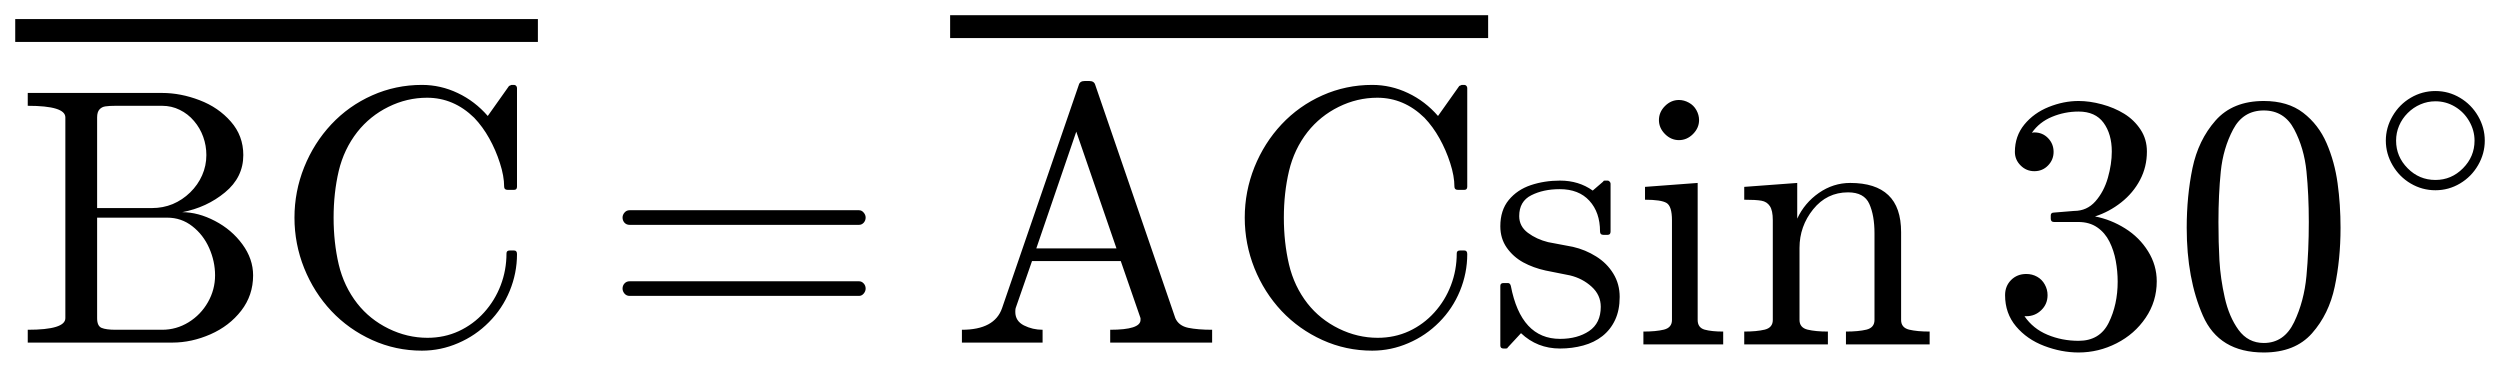
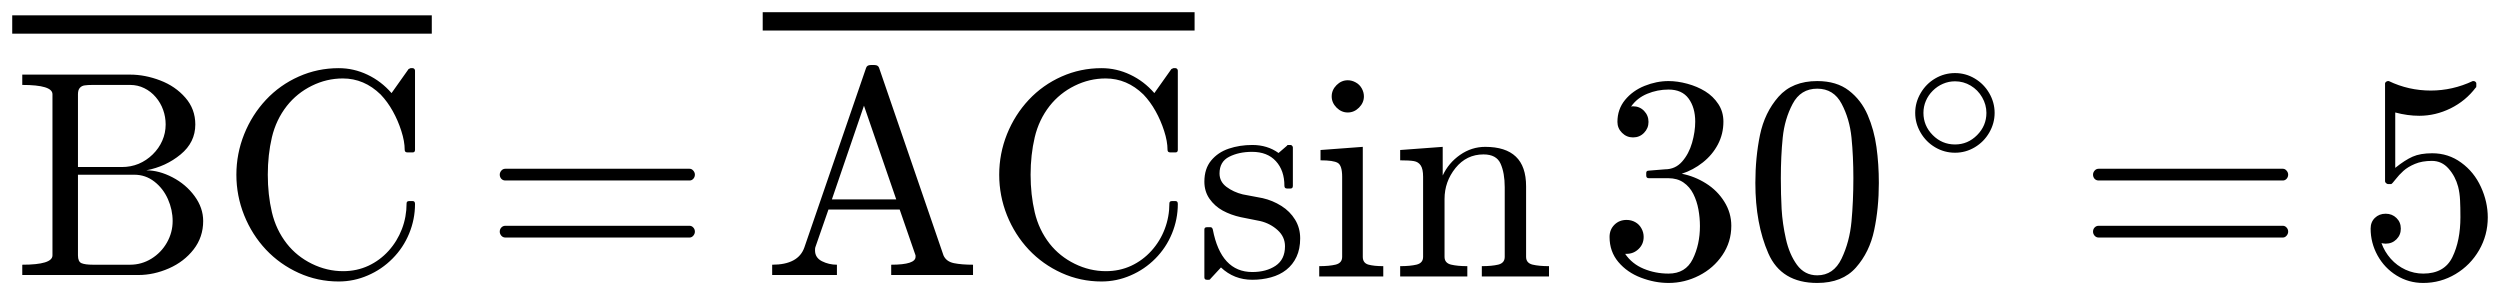
- <svg xmlns="http://www.w3.org/2000/svg" width="82.089pt" height="12.074pt" viewBox="0 0 82.089 12.074" version="1.1">
+ <svg xmlns="http://www.w3.org/2000/svg" width="102.261pt" height="12.074pt" viewBox="0 0 102.261 12.074" version="1.1">
  <defs>
    <style type="text/css">*{stroke-linejoin: round; stroke-linecap: butt}</style>
  </defs>
  <g id="figure_1">
    <g id="patch_1">
-       <path d="M 0 12.074  L 82.089 12.074  L 82.089 0  L 0 0  L 0 12.074  z " style="fill: none; opacity: 0" />
+       <path d="M 0 12.074  L 102.261 12.074  L 102.261 0  L 0 0  L 0 12.074  z " style="fill: none; opacity: 0" />
    </g>
    <g id="axes_1">
      <g id="patch_2">
-         <path d="M 0.911 11.249  L 0.911 10.828  Q 2.146 10.828 2.146 10.447  L 2.146 3.854  Q 2.146 3.474 0.911 3.474  L 0.911 3.052  L 5.322 3.052  Q 5.932 3.052 6.553 3.29  Q 7.173 3.526 7.58 3.993  Q 7.989 4.458 7.989 5.092  Q 7.989 5.823 7.387 6.318  Q 6.787 6.813 5.984 6.967  Q 6.506 6.967 7.057 7.254  Q 7.608 7.541 7.959 8.021  Q 8.311 8.501 8.311 9.041  Q 8.311 9.697 7.921 10.201  Q 7.531 10.704 6.911 10.977  Q 6.29 11.249 5.662 11.249  L 0.911 11.249  z M 3.189 10.447  Q 3.189 10.704 3.335 10.766  Q 3.483 10.828 3.798 10.828  L 5.322 10.828  Q 5.791 10.828 6.192 10.582  Q 6.594 10.334 6.828 9.922  Q 7.062 9.509 7.062 9.041  Q 7.062 8.583 6.869 8.146  Q 6.676 7.709 6.314 7.428  Q 5.954 7.147 5.493 7.147  L 3.189 7.147  L 3.189 10.447  z M 3.189 6.832  L 4.989 6.832  Q 5.353 6.832 5.671 6.701  Q 5.99 6.567 6.245 6.318  Q 6.5 6.069 6.637 5.756  Q 6.776 5.442 6.776 5.092  Q 6.776 4.781 6.673 4.494  Q 6.571 4.207 6.371 3.973  Q 6.172 3.738 5.902 3.607  Q 5.634 3.474 5.322 3.474  L 3.798 3.474  Q 3.583 3.474 3.462 3.493  Q 3.342 3.509 3.266 3.594  Q 3.189 3.678 3.189 3.854  L 3.189 6.832  z M 11.732 9.967  Q 12.142 10.488 12.757 10.79  Q 13.372 11.092 14.036 11.092  Q 14.591 11.092 15.065 10.873  Q 15.542 10.651 15.896 10.259  Q 16.25 9.866 16.44 9.369  Q 16.631 8.87 16.631 8.319  Q 16.631 8.225 16.736 8.225  L 16.882 8.225  Q 16.976 8.225 16.976 8.343  Q 16.976 8.969 16.736 9.553  Q 16.496 10.136 16.055 10.578  Q 15.617 11.021 15.045 11.266  Q 14.475 11.514 13.854 11.514  Q 12.992 11.514 12.221 11.165  Q 11.45 10.816 10.879 10.211  Q 10.309 9.603 9.988 8.806  Q 9.669 8.009 9.669 7.147  Q 9.669 6.286 9.988 5.489  Q 10.309 4.692 10.879 4.083  Q 11.45 3.474 12.221 3.131  Q 12.992 2.788 13.854 2.788  Q 14.469 2.788 15.032 3.056  Q 15.594 3.322 16.016 3.808  L 16.714 2.823  Q 16.783 2.788 16.794 2.788  L 16.882 2.788  Q 16.918 2.788 16.946 2.817  Q 16.976 2.848 16.976 2.889  L 16.976 6.129  Q 16.976 6.234 16.882 6.234  L 16.667 6.234  Q 16.554 6.234 16.554 6.129  Q 16.554 5.782 16.415 5.354  Q 16.279 4.927 16.065 4.544  Q 15.851 4.16 15.57 3.866  Q 14.897 3.209 14.023 3.209  Q 13.361 3.209 12.754 3.509  Q 12.148 3.808 11.732 4.334  Q 11.293 4.897 11.122 5.615  Q 10.954 6.333 10.954 7.147  Q 10.954 7.963 11.122 8.684  Q 11.293 9.404 11.732 9.967  z M 20.671 9.716  Q 20.572 9.716 20.506 9.641  Q 20.442 9.564 20.442 9.476  Q 20.442 9.376 20.506 9.307  Q 20.572 9.236 20.671 9.236  L 28.207 9.236  Q 28.295 9.236 28.359 9.307  Q 28.424 9.376 28.424 9.476  Q 28.424 9.564 28.359 9.641  Q 28.295 9.716 28.207 9.716  L 20.671 9.716  z M 20.671 7.383  Q 20.572 7.383 20.506 7.314  Q 20.442 7.242 20.442 7.143  Q 20.442 7.055 20.506 6.98  Q 20.572 6.903 20.671 6.903  L 28.207 6.903  Q 28.295 6.903 28.359 6.98  Q 28.424 7.055 28.424 7.143  Q 28.424 7.242 28.359 7.314  Q 28.295 7.383 28.207 7.383  L 20.671 7.383  z M 31.585 11.249  L 31.585 10.828  Q 32.657 10.828 32.903 10.119  L 35.423 2.788  Q 35.458 2.66 35.616 2.66  L 35.77 2.66  Q 35.927 2.66 35.963 2.788  L 38.593 10.447  Q 38.704 10.698 39.017 10.764  Q 39.332 10.828 39.801 10.828  L 39.801 11.249  L 36.454 11.249  L 36.454 10.828  Q 37.45 10.828 37.45 10.505  L 37.45 10.447  L 36.801 8.572  L 33.887 8.572  L 33.349 10.119  Q 33.338 10.16 33.338 10.241  Q 33.338 10.541 33.621 10.685  Q 33.906 10.828 34.234 10.828  L 34.234 11.249  L 31.585 11.249  z M 34.028 8.156  L 36.66 8.156  L 35.34 4.323  L 34.028 8.156  z M 42.934 9.967  Q 43.345 10.488 43.96 10.79  Q 44.575 11.092 45.238 11.092  Q 45.793 11.092 46.268 10.873  Q 46.744 10.651 47.098 10.259  Q 47.453 9.866 47.642 9.369  Q 47.833 8.87 47.833 8.319  Q 47.833 8.225 47.938 8.225  L 48.085 8.225  Q 48.178 8.225 48.178 8.343  Q 48.178 8.969 47.938 9.553  Q 47.698 10.136 47.258 10.578  Q 46.819 11.021 46.247 11.266  Q 45.677 11.514 45.057 11.514  Q 44.194 11.514 43.423 11.165  Q 42.653 10.816 42.081 10.211  Q 41.511 9.603 41.19 8.806  Q 40.872 8.009 40.872 7.147  Q 40.872 6.286 41.19 5.489  Q 41.511 4.692 42.081 4.083  Q 42.653 3.474 43.423 3.131  Q 44.194 2.788 45.057 2.788  Q 45.672 2.788 46.234 3.056  Q 46.797 3.322 47.218 3.808  L 47.916 2.823  Q 47.985 2.788 47.997 2.788  L 48.085 2.788  Q 48.12 2.788 48.148 2.817  Q 48.178 2.848 48.178 2.889  L 48.178 6.129  Q 48.178 6.234 48.085 6.234  L 47.869 6.234  Q 47.757 6.234 47.757 6.129  Q 47.757 5.782 47.618 5.354  Q 47.481 4.927 47.267 4.544  Q 47.053 4.16 46.772 3.866  Q 46.099 3.209 45.225 3.209  Q 44.563 3.209 43.956 3.509  Q 43.35 3.808 42.934 4.334  Q 42.495 4.897 42.325 5.615  Q 42.156 6.333 42.156 7.147  Q 42.156 7.963 42.325 8.684  Q 42.495 9.404 42.934 9.967  z M 49.264 11.345  L 49.264 9.387  Q 49.264 9.294 49.369 9.294  L 49.515 9.294  Q 49.584 9.294 49.609 9.387  Q 49.943 11.127 51.225 11.127  Q 51.795 11.127 52.178 10.871  Q 52.562 10.612 52.562 10.074  Q 52.562 9.686 52.262 9.414  Q 51.964 9.142 51.553 9.043  L 50.751 8.883  Q 50.348 8.795 50.016 8.615  Q 49.686 8.433 49.474 8.131  Q 49.264 7.829 49.264 7.43  Q 49.264 6.903 49.541 6.567  Q 49.819 6.23 50.263 6.08  Q 50.709 5.93 51.225 5.93  Q 51.842 5.93 52.298 6.258  L 52.644 5.96  Q 52.644 5.93 52.703 5.93  L 52.791 5.93  Q 52.826 5.93 52.854 5.964  Q 52.884 5.996 52.884 6.029  L 52.884 7.601  Q 52.884 7.711 52.791 7.711  L 52.644 7.711  Q 52.538 7.711 52.538 7.601  Q 52.538 6.973 52.189 6.592  Q 51.842 6.211 51.214 6.211  Q 50.676 6.211 50.28 6.412  Q 49.884 6.611 49.884 7.096  Q 49.884 7.43 50.168 7.644  Q 50.453 7.857 50.833 7.951  L 51.647 8.105  Q 52.058 8.199 52.412 8.422  Q 52.766 8.643 52.974 8.984  Q 53.183 9.324 53.183 9.751  Q 53.183 10.184 53.033 10.505  Q 52.884 10.824 52.616 11.036  Q 52.35 11.246 51.986 11.345  Q 51.624 11.444 51.225 11.444  Q 50.475 11.444 49.943 10.94  L 49.504 11.414  Q 49.504 11.444 49.438 11.444  L 49.369 11.444  Q 49.264 11.444 49.264 11.345  z M 53.962 11.309  L 53.962 10.887  Q 54.373 10.887 54.635 10.824  Q 54.9 10.758 54.9 10.507  L 54.9 7.231  Q 54.9 6.768 54.72 6.663  Q 54.542 6.558 54.015 6.558  L 54.015 6.136  L 55.744 6.007  L 55.744 10.507  Q 55.744 10.758 55.972 10.824  Q 56.201 10.887 56.582 10.887  L 56.582 11.309  L 53.962 11.309  z M 54.472 3.944  Q 54.472 3.68 54.671 3.481  Q 54.87 3.283 55.129 3.283  Q 55.297 3.283 55.455 3.371  Q 55.614 3.457 55.702 3.616  Q 55.79 3.774 55.79 3.944  Q 55.79 4.201 55.59 4.402  Q 55.391 4.601 55.129 4.601  Q 54.87 4.601 54.671 4.402  Q 54.472 4.201 54.472 3.944  z M 57.273 11.309  L 57.273 10.887  Q 57.682 10.887 57.946 10.824  Q 58.211 10.758 58.211 10.507  L 58.211 7.231  Q 58.211 6.909 58.113 6.766  Q 58.018 6.622 57.836 6.59  Q 57.654 6.558 57.273 6.558  L 57.273 6.136  L 59.013 6.007  L 59.013 7.179  Q 59.253 6.663 59.724 6.335  Q 60.196 6.007 60.753 6.007  Q 61.586 6.007 62.004 6.406  Q 62.424 6.804 62.424 7.623  L 62.424 10.507  Q 62.424 10.758 62.686 10.824  Q 62.951 10.887 63.361 10.887  L 63.361 11.309  L 60.613 11.309  L 60.613 10.887  Q 61.023 10.887 61.286 10.824  Q 61.55 10.758 61.55 10.507  L 61.55 7.659  Q 61.55 7.074 61.38 6.695  Q 61.211 6.316 60.682 6.316  Q 59.986 6.316 59.536 6.873  Q 59.088 7.43 59.088 8.139  L 59.088 10.507  Q 59.088 10.758 59.353 10.824  Q 59.617 10.887 60.02 10.887  L 60.02 11.309  L 57.273 11.309  z M 66.475 10.383  Q 66.756 10.794 67.231 10.992  Q 67.707 11.191 68.251 11.191  Q 68.948 11.191 69.241 10.597  Q 69.535 10.002 69.535 9.247  Q 69.535 8.908 69.473 8.568  Q 69.411 8.227 69.265 7.934  Q 69.119 7.642 68.864 7.466  Q 68.609 7.289 68.239 7.289  L 67.443 7.289  Q 67.338 7.289 67.338 7.179  L 67.338 7.074  Q 67.338 6.98 67.443 6.98  L 68.104 6.926  Q 68.526 6.926 68.804 6.611  Q 69.083 6.294 69.213 5.84  Q 69.342 5.386 69.342 4.976  Q 69.342 4.402 69.072 4.032  Q 68.802 3.663 68.251 3.663  Q 67.795 3.663 67.379 3.836  Q 66.963 4.008 66.717 4.361  Q 66.739 4.355 66.756 4.351  Q 66.775 4.348 66.798 4.348  Q 67.068 4.348 67.249 4.535  Q 67.431 4.723 67.431 4.987  Q 67.431 5.246 67.249 5.433  Q 67.068 5.621 66.798 5.621  Q 66.535 5.621 66.348 5.433  Q 66.16 5.246 66.16 4.987  Q 66.16 4.471 66.469 4.091  Q 66.781 3.71 67.27 3.513  Q 67.759 3.316 68.251 3.316  Q 68.614 3.316 69.018 3.425  Q 69.423 3.534 69.751 3.736  Q 70.079 3.939 70.287 4.256  Q 70.495 4.571 70.495 4.976  Q 70.495 5.48 70.27 5.907  Q 70.045 6.335 69.651 6.646  Q 69.259 6.956 68.791 7.107  Q 69.312 7.207 69.781 7.501  Q 70.249 7.794 70.533 8.251  Q 70.818 8.707 70.818 9.236  Q 70.818 9.898 70.454 10.434  Q 70.092 10.97 69.499 11.272  Q 68.907 11.574 68.251 11.574  Q 67.688 11.574 67.122 11.358  Q 66.558 11.144 66.198 10.717  Q 65.838 10.289 65.838 9.691  Q 65.838 9.393 66.036 9.194  Q 66.235 8.996 66.535 8.996  Q 66.728 8.996 66.889 9.086  Q 67.051 9.176 67.141 9.341  Q 67.233 9.504 67.233 9.691  Q 67.233 9.986 67.026 10.184  Q 66.822 10.383 66.535 10.383  L 66.475 10.383  z M 74.333 11.574  Q 72.863 11.574 72.333 10.364  Q 71.802 9.153 71.802 7.482  Q 71.802 6.44 71.991 5.521  Q 72.183 4.601 72.747 3.959  Q 73.313 3.316 74.333 3.316  Q 75.124 3.316 75.627 3.704  Q 76.131 4.091 76.396 4.704  Q 76.66 5.315 76.756 6.016  Q 76.853 6.716 76.853 7.482  Q 76.853 8.514 76.662 9.414  Q 76.473 10.314 75.916 10.944  Q 75.359 11.574 74.333 11.574  z M 74.333 11.262  Q 75.001 11.262 75.329 10.578  Q 75.657 9.892 75.734 9.059  Q 75.811 8.227 75.811 7.289  Q 75.811 6.388 75.734 5.626  Q 75.657 4.863 75.331 4.246  Q 75.006 3.627 74.333 3.627  Q 73.654 3.627 73.326 4.25  Q 72.998 4.871 72.921 5.63  Q 72.844 6.388 72.844 7.289  Q 72.844 7.957 72.876 8.549  Q 72.91 9.142 73.051 9.772  Q 73.191 10.402 73.504 10.833  Q 73.818 11.262 74.333 11.262  z M 79.969 6.247  Q 79.534 6.247 79.159 6.027  Q 78.784 5.807 78.562 5.426  Q 78.34 5.044 78.34 4.618  Q 78.34 4.191 78.562 3.811  Q 78.784 3.429 79.159 3.209  Q 79.534 2.989 79.969 2.989  Q 80.403 2.989 80.776 3.211  Q 81.15 3.433 81.369 3.812  Q 81.589 4.191 81.589 4.618  Q 81.589 5.044 81.369 5.424  Q 81.15 5.803 80.776 6.025  Q 80.403 6.247 79.969 6.247  z M 79.969 5.909  Q 80.494 5.909 80.873 5.526  Q 81.253 5.143 81.253 4.618  Q 81.253 4.282 81.078 3.98  Q 80.905 3.678 80.609 3.502  Q 80.314 3.326 79.969 3.326  Q 79.71 3.326 79.477 3.427  Q 79.243 3.527 79.058 3.712  Q 78.874 3.896 78.776 4.128  Q 78.677 4.359 78.677 4.618  Q 78.677 5.143 79.057 5.526  Q 79.436 5.909 79.969 5.909  z M 0.5 1.377  L 0.5 0.627  L 17.662 0.627  L 17.662 1.377  L 0.5 1.377  z M 31.198 1.25  L 31.198 0.5  L 48.864 0.5  L 48.864 1.25  L 31.198 1.25  z " clip-path="url(#pa15f8443d9)" />
+         <path d="M 0.911 11.249  L 0.911 10.828  Q 2.146 10.828 2.146 10.447  L 2.146 3.854  Q 2.146 3.474 0.911 3.474  L 0.911 3.052  L 5.322 3.052  Q 5.932 3.052 6.553 3.29  Q 7.173 3.526 7.58 3.993  Q 7.989 4.458 7.989 5.092  Q 7.989 5.823 7.387 6.318  Q 6.787 6.813 5.984 6.967  Q 6.506 6.967 7.057 7.254  Q 7.608 7.541 7.959 8.021  Q 8.311 8.501 8.311 9.041  Q 8.311 9.697 7.921 10.201  Q 7.531 10.704 6.911 10.977  Q 6.29 11.249 5.662 11.249  L 0.911 11.249  z M 3.189 10.447  Q 3.189 10.704 3.335 10.766  Q 3.483 10.828 3.798 10.828  L 5.322 10.828  Q 5.791 10.828 6.192 10.582  Q 6.594 10.334 6.828 9.922  Q 7.062 9.509 7.062 9.041  Q 7.062 8.583 6.869 8.146  Q 6.676 7.709 6.314 7.428  Q 5.954 7.147 5.493 7.147  L 3.189 7.147  L 3.189 10.447  z M 3.189 6.832  L 4.989 6.832  Q 5.353 6.832 5.671 6.701  Q 5.99 6.567 6.245 6.318  Q 6.5 6.069 6.637 5.756  Q 6.776 5.442 6.776 5.092  Q 6.776 4.781 6.673 4.494  Q 6.571 4.207 6.371 3.973  Q 6.172 3.738 5.902 3.607  Q 5.634 3.474 5.322 3.474  L 3.798 3.474  Q 3.583 3.474 3.462 3.493  Q 3.342 3.509 3.266 3.594  Q 3.189 3.678 3.189 3.854  L 3.189 6.832  z M 11.732 9.967  Q 12.142 10.488 12.757 10.79  Q 13.372 11.092 14.036 11.092  Q 14.591 11.092 15.065 10.873  Q 15.542 10.651 15.896 10.259  Q 16.25 9.866 16.44 9.369  Q 16.631 8.87 16.631 8.319  Q 16.631 8.225 16.736 8.225  L 16.882 8.225  Q 16.976 8.225 16.976 8.343  Q 16.976 8.969 16.736 9.553  Q 16.496 10.136 16.055 10.578  Q 15.617 11.021 15.045 11.266  Q 14.475 11.514 13.854 11.514  Q 12.992 11.514 12.221 11.165  Q 11.45 10.816 10.879 10.211  Q 10.309 9.603 9.988 8.806  Q 9.669 8.009 9.669 7.147  Q 9.669 6.286 9.988 5.489  Q 10.309 4.692 10.879 4.083  Q 11.45 3.474 12.221 3.131  Q 12.992 2.788 13.854 2.788  Q 14.469 2.788 15.032 3.056  Q 15.594 3.322 16.016 3.808  L 16.714 2.823  Q 16.783 2.788 16.794 2.788  L 16.882 2.788  Q 16.918 2.788 16.946 2.817  Q 16.976 2.848 16.976 2.889  L 16.976 6.129  Q 16.976 6.234 16.882 6.234  L 16.667 6.234  Q 16.554 6.234 16.554 6.129  Q 16.554 5.782 16.415 5.354  Q 16.279 4.927 16.065 4.544  Q 15.851 4.16 15.57 3.866  Q 14.897 3.209 14.023 3.209  Q 13.361 3.209 12.754 3.509  Q 12.148 3.808 11.732 4.334  Q 11.293 4.897 11.122 5.615  Q 10.954 6.333 10.954 7.147  Q 10.954 7.963 11.122 8.684  Q 11.293 9.404 11.732 9.967  z M 20.671 9.716  Q 20.572 9.716 20.506 9.641  Q 20.442 9.564 20.442 9.476  Q 20.442 9.376 20.506 9.307  Q 20.572 9.236 20.671 9.236  L 28.207 9.236  Q 28.295 9.236 28.359 9.307  Q 28.424 9.376 28.424 9.476  Q 28.424 9.564 28.359 9.641  Q 28.295 9.716 28.207 9.716  L 20.671 9.716  z M 20.671 7.383  Q 20.572 7.383 20.506 7.314  Q 20.442 7.242 20.442 7.143  Q 20.442 7.055 20.506 6.98  Q 20.572 6.903 20.671 6.903  L 28.207 6.903  Q 28.295 6.903 28.359 6.98  Q 28.424 7.055 28.424 7.143  Q 28.424 7.242 28.359 7.314  Q 28.295 7.383 28.207 7.383  L 20.671 7.383  z M 31.585 11.249  L 31.585 10.828  Q 32.657 10.828 32.903 10.119  L 35.423 2.788  Q 35.458 2.66 35.616 2.66  L 35.77 2.66  Q 35.927 2.66 35.963 2.788  L 38.593 10.447  Q 38.704 10.698 39.017 10.764  Q 39.332 10.828 39.801 10.828  L 39.801 11.249  L 36.454 11.249  L 36.454 10.828  Q 37.45 10.828 37.45 10.505  L 37.45 10.447  L 36.801 8.572  L 33.887 8.572  L 33.349 10.119  Q 33.338 10.16 33.338 10.241  Q 33.338 10.541 33.621 10.685  Q 33.906 10.828 34.234 10.828  L 34.234 11.249  L 31.585 11.249  z M 34.028 8.156  L 36.66 8.156  L 35.34 4.323  L 34.028 8.156  z M 42.934 9.967  Q 43.345 10.488 43.96 10.79  Q 44.575 11.092 45.238 11.092  Q 45.793 11.092 46.268 10.873  Q 46.744 10.651 47.098 10.259  Q 47.453 9.866 47.642 9.369  Q 47.833 8.87 47.833 8.319  Q 47.833 8.225 47.938 8.225  L 48.085 8.225  Q 48.178 8.225 48.178 8.343  Q 48.178 8.969 47.938 9.553  Q 47.698 10.136 47.258 10.578  Q 46.819 11.021 46.247 11.266  Q 45.677 11.514 45.057 11.514  Q 44.194 11.514 43.423 11.165  Q 42.653 10.816 42.081 10.211  Q 41.511 9.603 41.19 8.806  Q 40.872 8.009 40.872 7.147  Q 40.872 6.286 41.19 5.489  Q 41.511 4.692 42.081 4.083  Q 42.653 3.474 43.423 3.131  Q 44.194 2.788 45.057 2.788  Q 45.672 2.788 46.234 3.056  Q 46.797 3.322 47.218 3.808  L 47.916 2.823  Q 47.985 2.788 47.997 2.788  L 48.085 2.788  Q 48.12 2.788 48.148 2.817  Q 48.178 2.848 48.178 2.889  L 48.178 6.129  Q 48.178 6.234 48.085 6.234  L 47.869 6.234  Q 47.757 6.234 47.757 6.129  Q 47.757 5.782 47.618 5.354  Q 47.481 4.927 47.267 4.544  Q 47.053 4.16 46.772 3.866  Q 46.099 3.209 45.225 3.209  Q 44.563 3.209 43.956 3.509  Q 43.35 3.808 42.934 4.334  Q 42.495 4.897 42.325 5.615  Q 42.156 6.333 42.156 7.147  Q 42.156 7.963 42.325 8.684  Q 42.495 9.404 42.934 9.967  z M 49.264 11.345  L 49.264 9.387  Q 49.264 9.294 49.369 9.294  L 49.515 9.294  Q 49.584 9.294 49.609 9.387  Q 49.943 11.127 51.225 11.127  Q 51.795 11.127 52.178 10.871  Q 52.562 10.612 52.562 10.074  Q 52.562 9.686 52.262 9.414  Q 51.964 9.142 51.553 9.043  L 50.751 8.883  Q 50.348 8.795 50.016 8.615  Q 49.686 8.433 49.474 8.131  Q 49.264 7.829 49.264 7.43  Q 49.264 6.903 49.541 6.567  Q 49.819 6.23 50.263 6.08  Q 50.709 5.93 51.225 5.93  Q 51.842 5.93 52.298 6.258  L 52.644 5.96  Q 52.644 5.93 52.703 5.93  L 52.791 5.93  Q 52.826 5.93 52.854 5.964  Q 52.884 5.996 52.884 6.029  L 52.884 7.601  Q 52.884 7.711 52.791 7.711  L 52.644 7.711  Q 52.538 7.711 52.538 7.601  Q 52.538 6.973 52.189 6.592  Q 51.842 6.211 51.214 6.211  Q 50.676 6.211 50.28 6.412  Q 49.884 6.611 49.884 7.096  Q 49.884 7.43 50.168 7.644  Q 50.453 7.857 50.833 7.951  L 51.647 8.105  Q 52.058 8.199 52.412 8.422  Q 52.766 8.643 52.974 8.984  Q 53.183 9.324 53.183 9.751  Q 53.183 10.184 53.033 10.505  Q 52.884 10.824 52.616 11.036  Q 52.35 11.246 51.986 11.345  Q 51.624 11.444 51.225 11.444  Q 50.475 11.444 49.943 10.94  L 49.504 11.414  Q 49.504 11.444 49.438 11.444  L 49.369 11.444  Q 49.264 11.444 49.264 11.345  z M 53.962 11.309  L 53.962 10.887  Q 54.373 10.887 54.635 10.824  Q 54.9 10.758 54.9 10.507  L 54.9 7.231  Q 54.9 6.768 54.72 6.663  Q 54.542 6.558 54.015 6.558  L 54.015 6.136  L 55.744 6.007  L 55.744 10.507  Q 55.744 10.758 55.972 10.824  Q 56.201 10.887 56.582 10.887  L 56.582 11.309  L 53.962 11.309  z M 54.472 3.944  Q 54.472 3.68 54.671 3.481  Q 54.87 3.283 55.129 3.283  Q 55.297 3.283 55.455 3.371  Q 55.614 3.457 55.702 3.616  Q 55.79 3.774 55.79 3.944  Q 55.79 4.201 55.59 4.402  Q 55.391 4.601 55.129 4.601  Q 54.87 4.601 54.671 4.402  Q 54.472 4.201 54.472 3.944  z M 57.273 11.309  L 57.273 10.887  Q 57.682 10.887 57.946 10.824  Q 58.211 10.758 58.211 10.507  L 58.211 7.231  Q 58.211 6.909 58.113 6.766  Q 58.018 6.622 57.836 6.59  Q 57.654 6.558 57.273 6.558  L 57.273 6.136  L 59.013 6.007  L 59.013 7.179  Q 59.253 6.663 59.724 6.335  Q 60.196 6.007 60.753 6.007  Q 61.586 6.007 62.004 6.406  Q 62.424 6.804 62.424 7.623  L 62.424 10.507  Q 62.424 10.758 62.686 10.824  Q 62.951 10.887 63.361 10.887  L 63.361 11.309  L 60.613 11.309  L 60.613 10.887  Q 61.023 10.887 61.286 10.824  Q 61.55 10.758 61.55 10.507  L 61.55 7.659  Q 61.55 7.074 61.38 6.695  Q 61.211 6.316 60.682 6.316  Q 59.986 6.316 59.536 6.873  Q 59.088 7.43 59.088 8.139  L 59.088 10.507  Q 59.088 10.758 59.353 10.824  Q 59.617 10.887 60.02 10.887  L 60.02 11.309  L 57.273 11.309  z M 66.475 10.383  Q 66.756 10.794 67.231 10.992  Q 67.707 11.191 68.251 11.191  Q 68.948 11.191 69.241 10.597  Q 69.535 10.002 69.535 9.247  Q 69.535 8.908 69.473 8.568  Q 69.411 8.227 69.265 7.934  Q 69.119 7.642 68.864 7.466  Q 68.609 7.289 68.239 7.289  L 67.443 7.289  Q 67.338 7.289 67.338 7.179  L 67.338 7.074  Q 67.338 6.98 67.443 6.98  L 68.104 6.926  Q 68.526 6.926 68.804 6.611  Q 69.083 6.294 69.213 5.84  Q 69.342 5.386 69.342 4.976  Q 69.342 4.402 69.072 4.032  Q 68.802 3.663 68.251 3.663  Q 67.795 3.663 67.379 3.836  Q 66.963 4.008 66.717 4.361  Q 66.739 4.355 66.756 4.351  Q 66.775 4.348 66.798 4.348  Q 67.068 4.348 67.249 4.535  Q 67.431 4.723 67.431 4.987  Q 67.431 5.246 67.249 5.433  Q 67.068 5.621 66.798 5.621  Q 66.535 5.621 66.348 5.433  Q 66.16 5.246 66.16 4.987  Q 66.16 4.471 66.469 4.091  Q 66.781 3.71 67.27 3.513  Q 67.759 3.316 68.251 3.316  Q 68.614 3.316 69.018 3.425  Q 69.423 3.534 69.751 3.736  Q 70.079 3.939 70.287 4.256  Q 70.495 4.571 70.495 4.976  Q 70.495 5.48 70.27 5.907  Q 70.045 6.335 69.651 6.646  Q 69.259 6.956 68.791 7.107  Q 69.312 7.207 69.781 7.501  Q 70.249 7.794 70.533 8.251  Q 70.818 8.707 70.818 9.236  Q 70.818 9.898 70.454 10.434  Q 70.092 10.97 69.499 11.272  Q 68.907 11.574 68.251 11.574  Q 67.688 11.574 67.122 11.358  Q 66.558 11.144 66.198 10.717  Q 65.838 10.289 65.838 9.691  Q 65.838 9.393 66.036 9.194  Q 66.235 8.996 66.535 8.996  Q 66.728 8.996 66.889 9.086  Q 67.051 9.176 67.141 9.341  Q 67.233 9.504 67.233 9.691  Q 67.233 9.986 67.026 10.184  Q 66.822 10.383 66.535 10.383  L 66.475 10.383  z M 74.333 11.574  Q 72.863 11.574 72.333 10.364  Q 71.802 9.153 71.802 7.482  Q 71.802 6.44 71.991 5.521  Q 72.183 4.601 72.747 3.959  Q 73.313 3.316 74.333 3.316  Q 75.124 3.316 75.627 3.704  Q 76.131 4.091 76.396 4.704  Q 76.66 5.315 76.756 6.016  Q 76.853 6.716 76.853 7.482  Q 76.853 8.514 76.662 9.414  Q 76.473 10.314 75.916 10.944  Q 75.359 11.574 74.333 11.574  z M 74.333 11.262  Q 75.001 11.262 75.329 10.578  Q 75.657 9.892 75.734 9.059  Q 75.811 8.227 75.811 7.289  Q 75.811 6.388 75.734 5.626  Q 75.657 4.863 75.331 4.246  Q 75.006 3.627 74.333 3.627  Q 73.654 3.627 73.326 4.25  Q 72.998 4.871 72.921 5.63  Q 72.844 6.388 72.844 7.289  Q 72.844 7.957 72.876 8.549  Q 72.91 9.142 73.051 9.772  Q 73.191 10.402 73.504 10.833  Q 73.818 11.262 74.333 11.262  z M 79.969 6.247  Q 79.534 6.247 79.159 6.027  Q 78.784 5.807 78.562 5.426  Q 78.34 5.044 78.34 4.618  Q 78.34 4.191 78.562 3.811  Q 78.784 3.429 79.159 3.209  Q 79.534 2.989 79.969 2.989  Q 80.403 2.989 80.776 3.211  Q 81.15 3.433 81.369 3.812  Q 81.589 4.191 81.589 4.618  Q 81.589 5.044 81.369 5.424  Q 81.15 5.803 80.776 6.025  Q 80.403 6.247 79.969 6.247  z M 79.969 5.909  Q 80.494 5.909 80.873 5.526  Q 81.253 5.143 81.253 4.618  Q 81.253 4.282 81.078 3.98  Q 80.905 3.678 80.609 3.502  Q 80.314 3.326 79.969 3.326  Q 79.71 3.326 79.477 3.427  Q 79.243 3.527 79.058 3.712  Q 78.874 3.896 78.776 4.128  Q 78.677 4.359 78.677 4.618  Q 78.677 5.143 79.057 5.526  Q 79.436 5.909 79.969 5.909  z M 85.843 9.716  Q 85.744 9.716 85.678 9.641  Q 85.614 9.564 85.614 9.476  Q 85.614 9.376 85.678 9.307  Q 85.744 9.236 85.843 9.236  L 93.379 9.236  Q 93.467 9.236 93.531 9.307  Q 93.596 9.376 93.596 9.476  Q 93.596 9.564 93.531 9.641  Q 93.467 9.716 93.379 9.716  L 85.843 9.716  z M 85.843 7.383  Q 85.744 7.383 85.678 7.314  Q 85.614 7.242 85.614 7.143  Q 85.614 7.055 85.678 6.98  Q 85.744 6.903 85.843 6.903  L 93.379 6.903  Q 93.467 6.903 93.531 6.98  Q 93.596 7.055 93.596 7.143  Q 93.596 7.242 93.531 7.314  Q 93.467 7.383 93.379 7.383  L 85.843 7.383  z M 97.413 9.944  Q 97.537 10.295 97.792 10.584  Q 98.047 10.871 98.396 11.032  Q 98.744 11.191 99.119 11.191  Q 99.986 11.191 100.314 10.518  Q 100.642 9.845 100.642 8.883  Q 100.642 8.467 100.627 8.184  Q 100.614 7.899 100.548 7.636  Q 100.437 7.214 100.158 6.897  Q 99.881 6.581 99.476 6.581  Q 99.072 6.581 98.782 6.704  Q 98.491 6.826 98.309 6.991  Q 98.129 7.154 97.989 7.336  Q 97.848 7.518 97.812 7.529  L 97.677 7.529  Q 97.647 7.529 97.602 7.492  Q 97.559 7.454 97.559 7.419  L 97.559 3.41  Q 97.559 3.382 97.597 3.35  Q 97.636 3.316 97.677 3.316  L 97.713 3.316  Q 98.521 3.704 99.429 3.704  Q 100.319 3.704 101.146 3.316  L 101.182 3.316  Q 101.223 3.316 101.257 3.346  Q 101.292 3.376 101.292 3.41  L 101.292 3.522  Q 101.292 3.581 101.27 3.581  Q 100.859 4.126 100.241 4.432  Q 99.622 4.736 98.96 4.736  Q 98.48 4.736 97.976 4.601  L 97.976 6.867  Q 98.375 6.545 98.688 6.408  Q 99.001 6.269 99.489 6.269  Q 100.151 6.269 100.674 6.652  Q 101.199 7.032 101.48 7.646  Q 101.761 8.257 101.761 8.894  Q 101.761 9.616 101.407 10.231  Q 101.052 10.846 100.443 11.21  Q 99.834 11.574 99.119 11.574  Q 98.527 11.574 98.032 11.27  Q 97.537 10.964 97.252 10.449  Q 96.969 9.933 96.969 9.352  Q 96.969 9.082 97.143 8.913  Q 97.319 8.742 97.584 8.742  Q 97.848 8.742 98.026 8.917  Q 98.204 9.089 98.204 9.352  Q 98.204 9.611 98.026 9.789  Q 97.848 9.967 97.584 9.967  Q 97.542 9.967 97.49 9.959  Q 97.437 9.95 97.413 9.944  z M 0.5 1.377  L 0.5 0.627  L 17.662 0.627  L 17.662 1.377  L 0.5 1.377  z M 31.198 1.25  L 31.198 0.5  L 48.864 0.5  L 48.864 1.25  L 31.198 1.25  z " clip-path="url(#p92dccd71f2)" />
      </g>
    </g>
  </g>
  <defs>
-     <clipPath id="pa15f8443d9">
-       <rect x="0" y="0" width="82.089" height="12.074" />
+     <clipPath id="p92dccd71f2">
+       <rect x="0" y="0" width="102.261" height="12.074" />
    </clipPath>
  </defs>
</svg>
